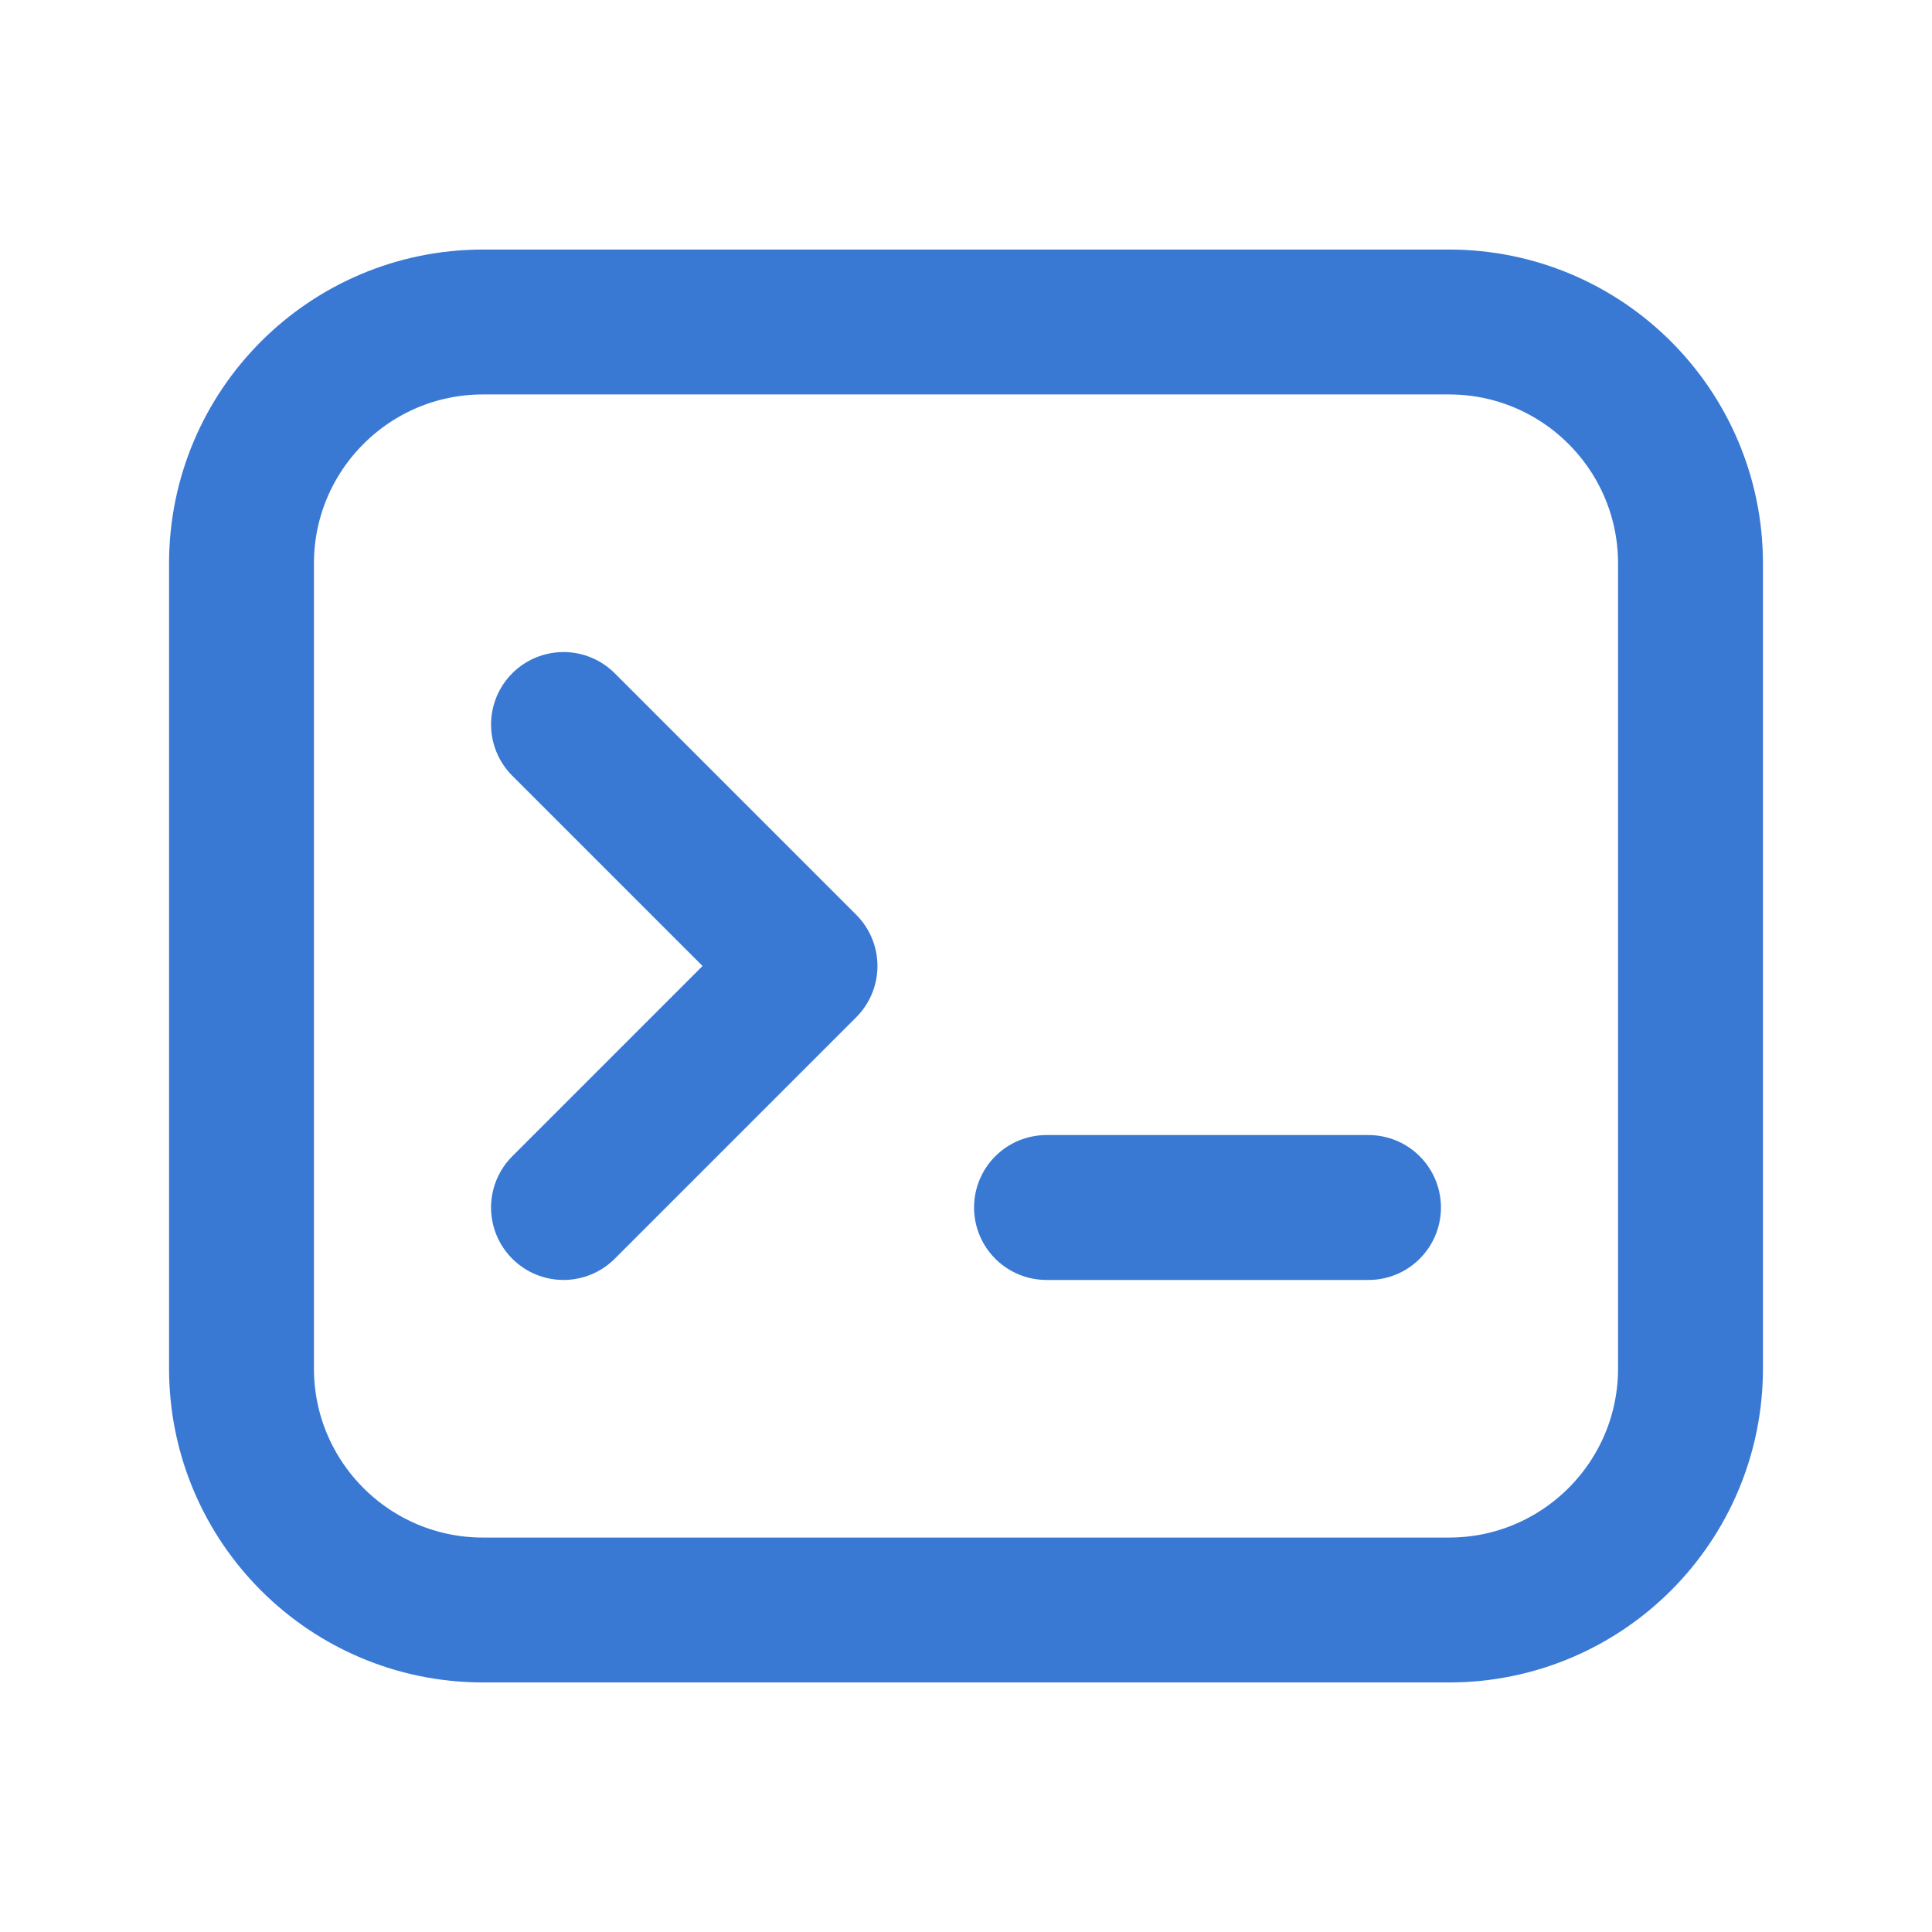
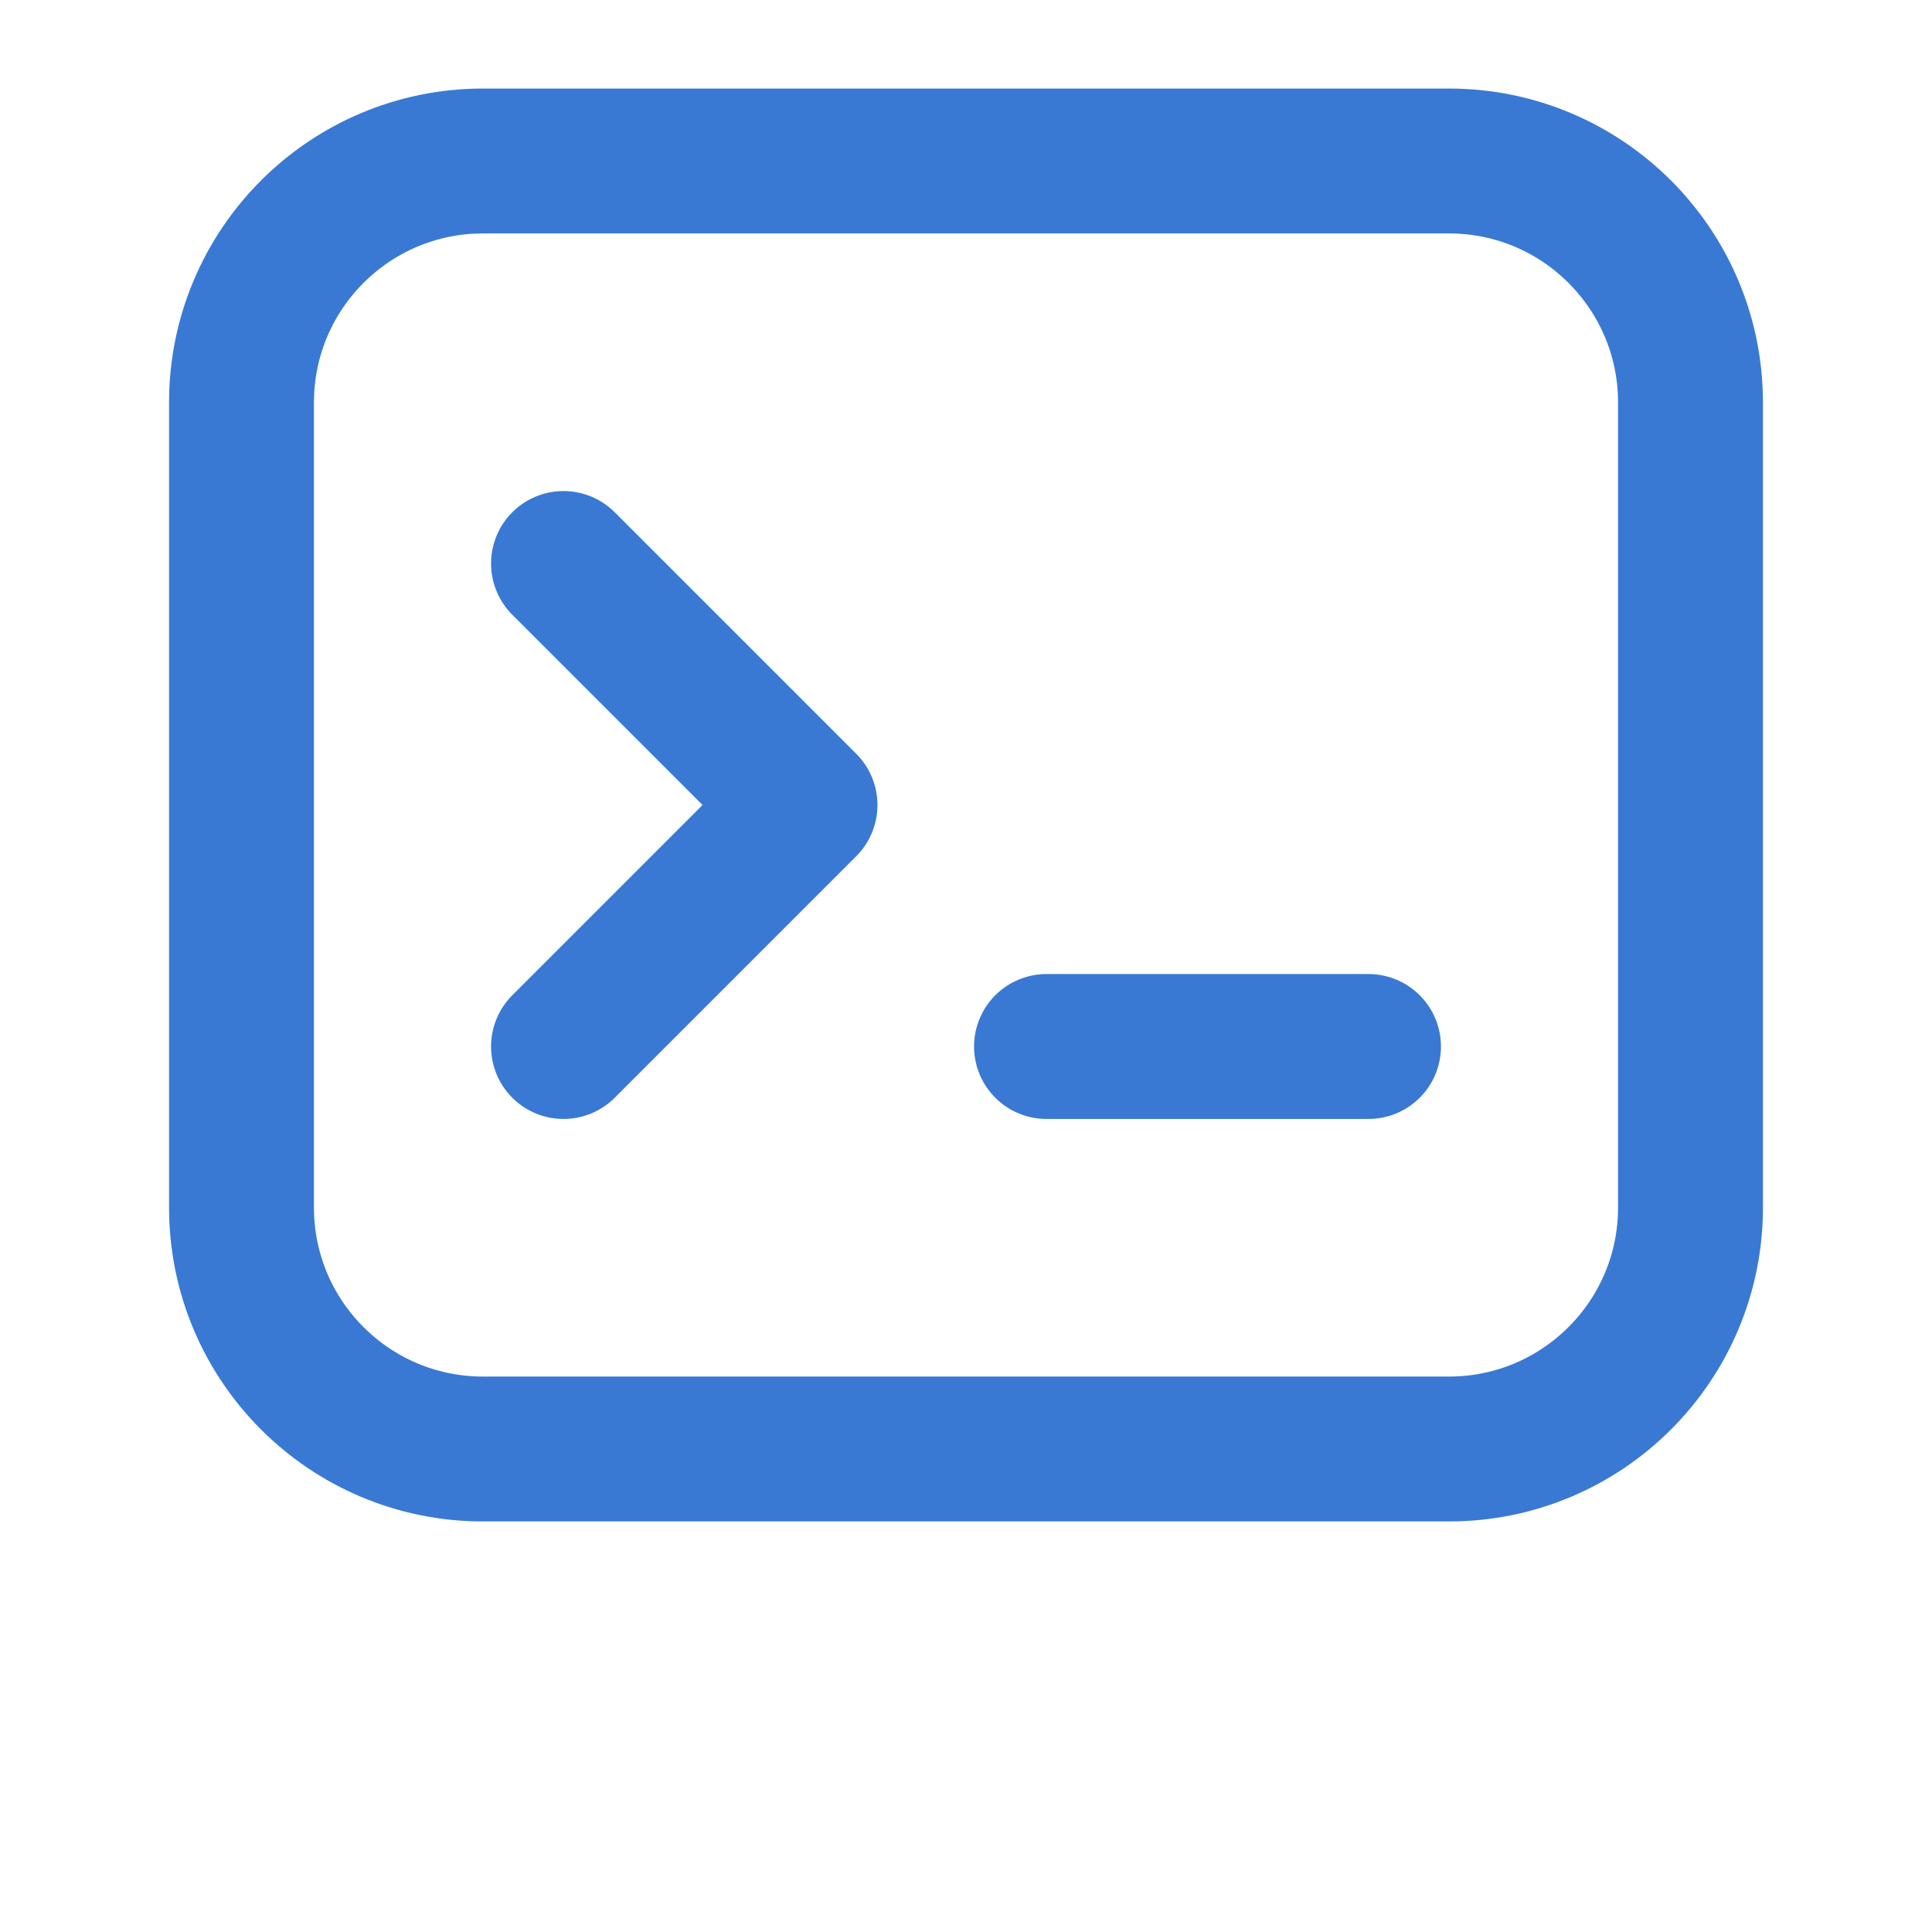
- <svg xmlns="http://www.w3.org/2000/svg" viewBox="0 0 24 24" fill="none" stroke="#3979d4" stroke-width="1.8" stroke-linecap="round" stroke-linejoin="round">
+ <svg xmlns="http://www.w3.org/2000/svg" viewBox="0 2 24 24" fill="none" stroke="#3979d4" stroke-width="1.8" stroke-linecap="round" stroke-linejoin="round">
  <rect x="3" y="4" width="18" height="16" rx="3" />
  <path d="m7 9 3 3-3 3m6 0h4" />
</svg>
